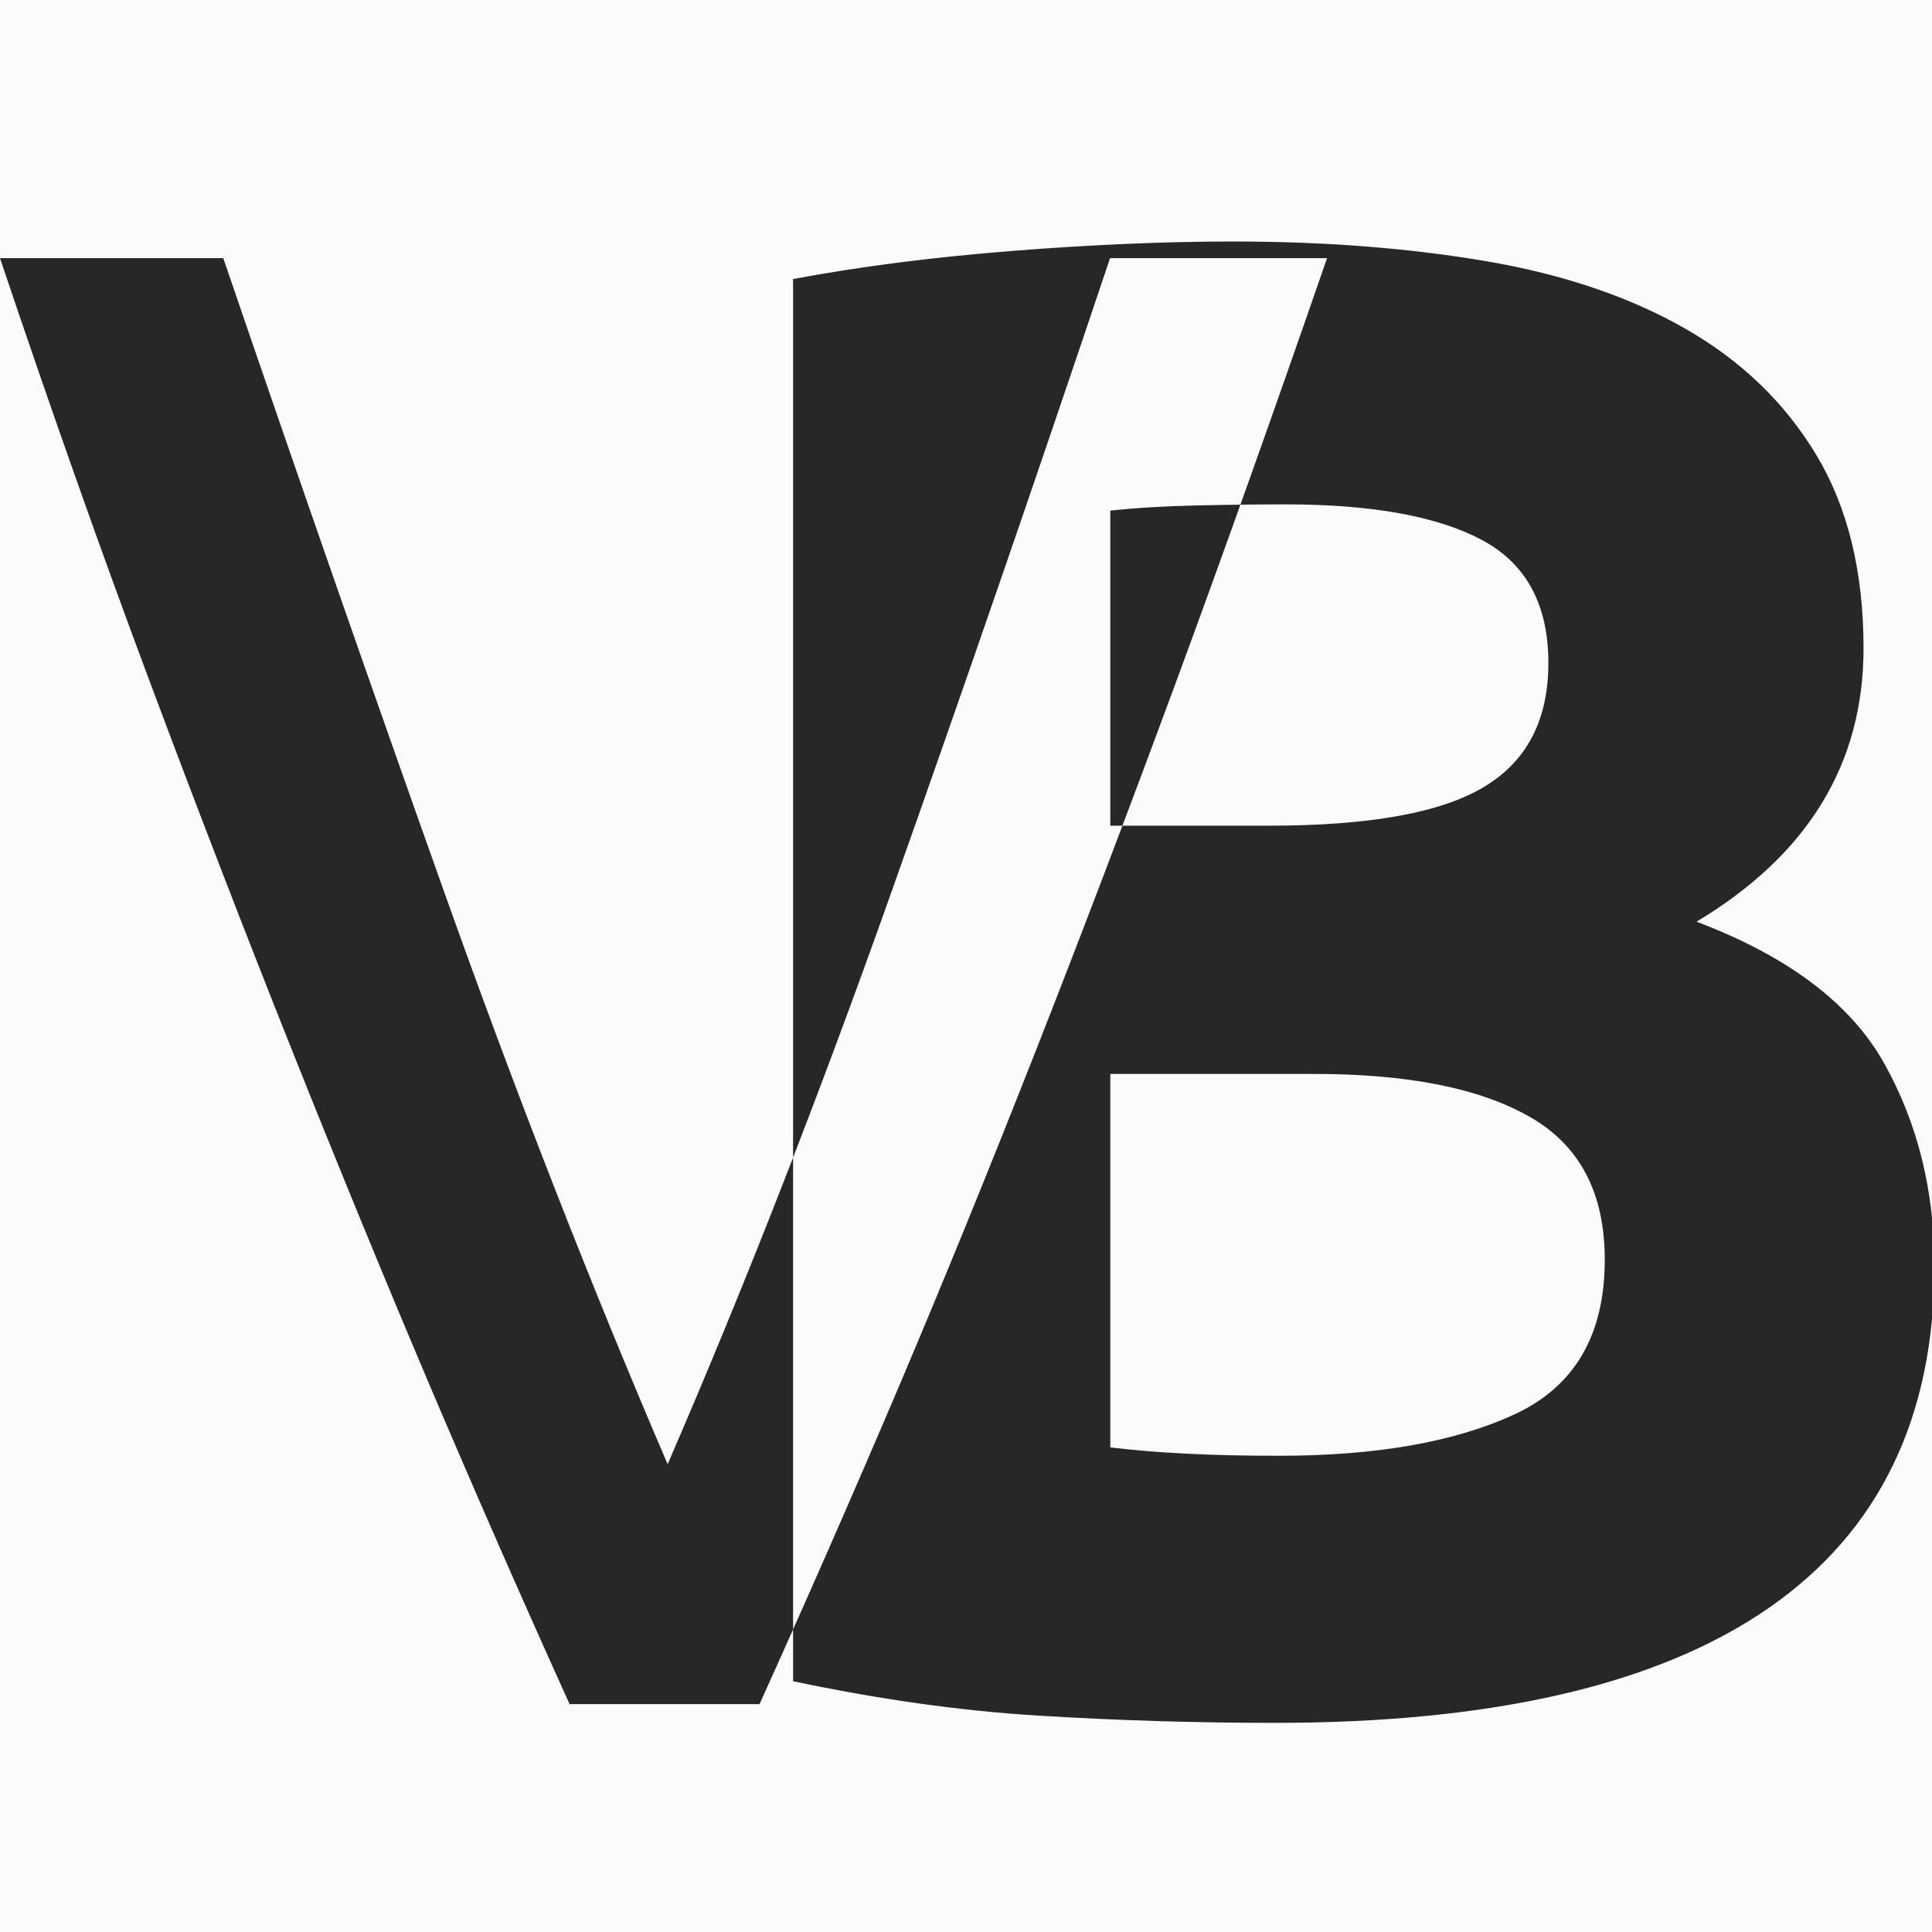
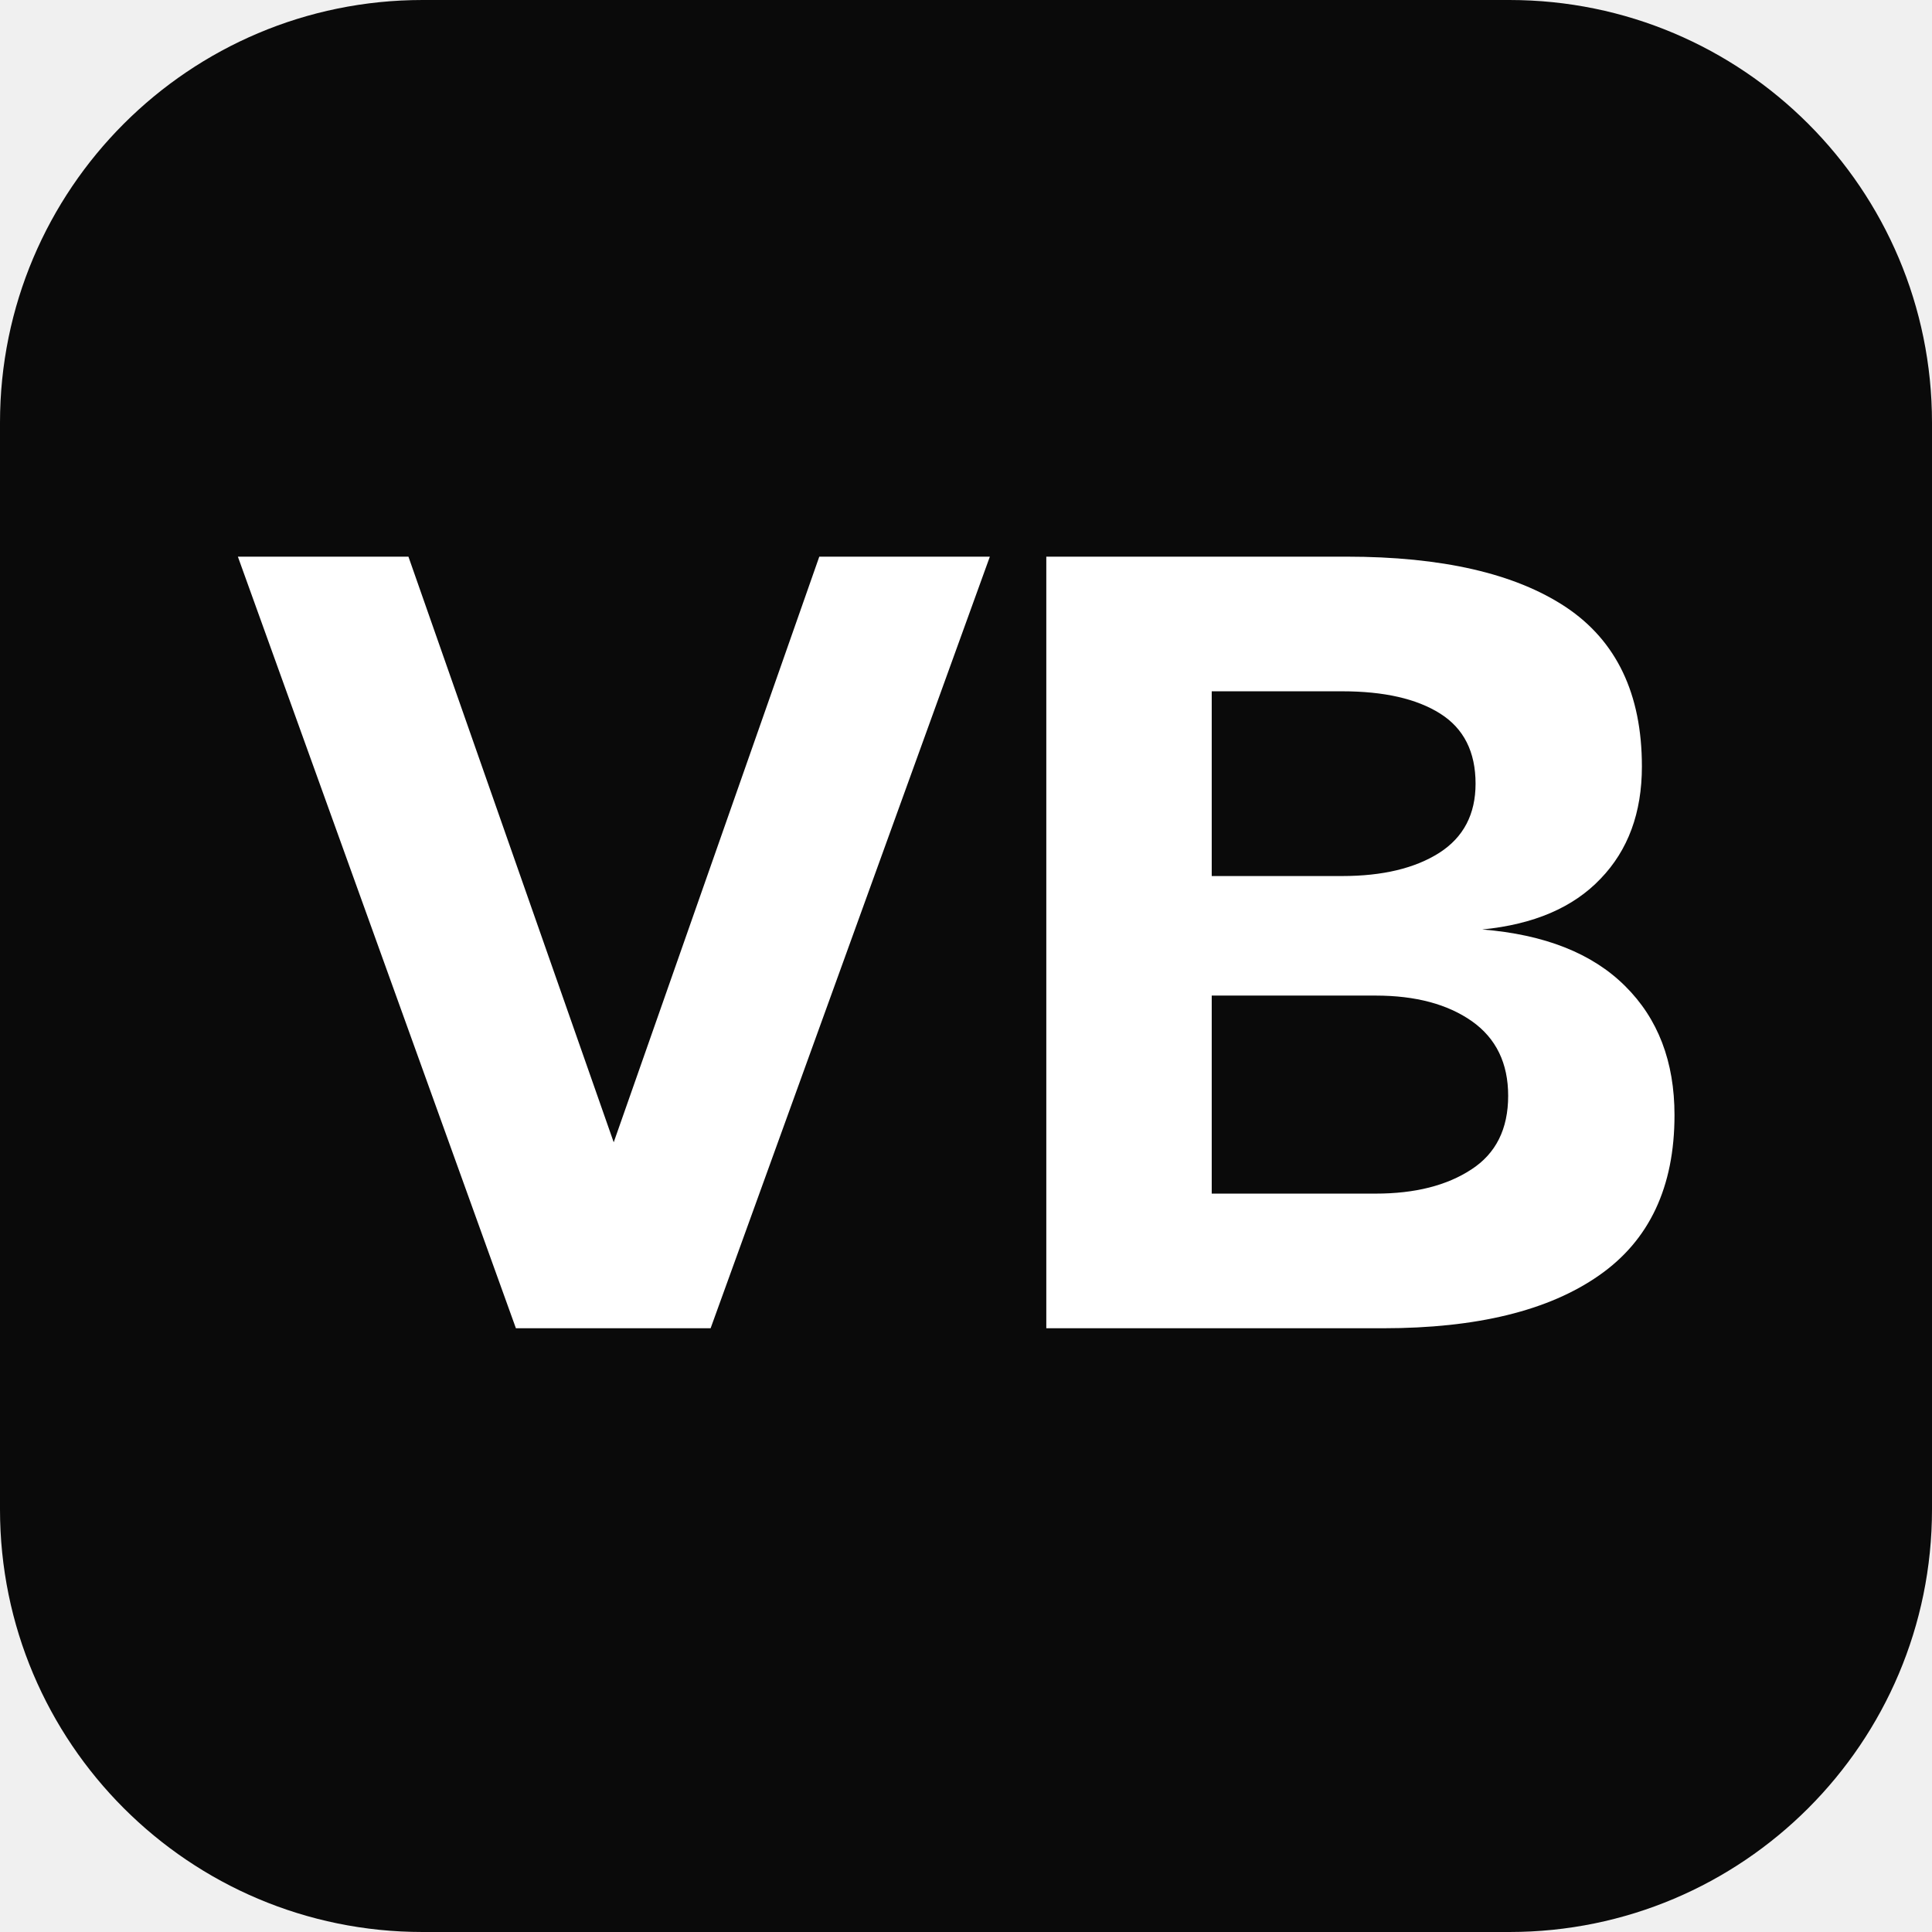
- <svg xmlns="http://www.w3.org/2000/svg" width="16" height="16" viewBox="0 0 16 16" fill="none">
-   <g clip-path="url(#clip0)">
-     <rect width="16" height="16" fill="#FBFBFB" />
-     <path fill-rule="evenodd" clip-rule="evenodd" d="M10.99 2.138C10.552 3.405 10.134 4.578 9.737 5.655C9.339 6.732 8.951 7.754 8.57 8.722C8.19 9.689 7.813 10.614 7.439 11.495C7.064 12.376 6.681 13.249 6.29 14.113H4.717C4.326 13.249 3.943 12.376 3.568 11.495C3.194 10.614 2.814 9.689 2.428 8.722C2.042 7.754 1.647 6.732 1.244 5.655C0.841 4.578 0.426 3.405 0 2.138H1.849C2.471 3.958 3.081 5.709 3.68 7.391C4.279 9.073 4.896 10.651 5.529 12.126C6.163 10.663 6.779 9.087 7.378 7.4C7.977 5.712 8.582 3.958 9.193 2.138H10.99ZM10.56 14.268C9.903 14.268 9.25 14.248 8.599 14.208C7.948 14.168 7.271 14.072 6.568 13.923V2.311C7.121 2.207 7.726 2.13 8.383 2.078C9.039 2.026 9.65 2 10.214 2C10.975 2 11.674 2.055 12.314 2.164C12.953 2.274 13.503 2.461 13.964 2.726C14.425 2.991 14.785 3.339 15.044 3.771C15.303 4.203 15.433 4.736 15.433 5.369C15.433 6.326 14.972 7.08 14.05 7.633C14.811 7.921 15.329 8.313 15.605 8.808C15.882 9.303 16.02 9.862 16.02 10.484C16.02 11.74 15.562 12.684 14.646 13.318C13.731 13.951 12.368 14.268 10.56 14.268ZM9.195 8.894V11.987C9.391 12.01 9.604 12.028 9.834 12.039C10.065 12.051 10.318 12.056 10.594 12.056C11.401 12.056 12.052 11.941 12.547 11.711C13.042 11.48 13.29 11.054 13.29 10.432C13.29 9.879 13.083 9.485 12.668 9.249C12.253 9.012 11.66 8.894 10.888 8.894H9.195ZM9.195 6.838H10.508C11.338 6.838 11.931 6.732 12.288 6.518C12.645 6.305 12.823 5.963 12.823 5.49C12.823 5.007 12.639 4.667 12.271 4.471C11.902 4.275 11.361 4.177 10.646 4.177C10.416 4.177 10.168 4.18 9.903 4.186C9.638 4.192 9.402 4.206 9.195 4.229V6.838Z" fill="#272727" />
-   </g>
-   <defs>
-     <clipPath id="clip0">
-       <rect width="16" height="16" fill="white" />
-     </clipPath>
-   </defs>
+ <svg xmlns="http://www.w3.org/2000/svg" viewBox="0 0 64 64" width="64" height="64">
+   <rect width="64" height="64" rx="14" fill="#0a0a0a" />
+   <path d="M23.54 44L17.09 44L7.88 18.44L13.53 18.44L20.33 37.84L27.14 18.44L32.79 18.44L23.54 44ZM45.82 44L34.66 44L34.66 18.44L44.60 18.44Q49.35 18.44 51.87 20.11Q54.39 21.79 54.39 25.39L54.39 25.39Q54.39 27.69 53.02 29.11Q51.66 30.54 49.10 30.79L49.10 30.79Q52.20 31.04 53.83 32.66Q55.47 34.28 55.47 36.94L55.47 36.94Q55.47 40.51 52.97 42.25Q50.47 44 45.82 44L45.82 44ZM40.14 22.90L40.14 29.02L44.46 29.02Q46.47 29.02 47.68 28.25Q48.88 27.48 48.88 25.96L48.88 25.96Q48.88 24.38 47.71 23.64Q46.54 22.90 44.46 22.90L44.46 22.90L40.14 22.90ZM40.14 32.98L40.14 39.54L45.57 39.54Q47.52 39.54 48.74 38.74Q49.96 37.95 49.96 36.30L49.96 36.30Q49.96 34.68 48.76 33.83Q47.55 32.98 45.57 32.98L45.57 32.98L40.14 32.98Z" fill="#ffffff" />
</svg>
